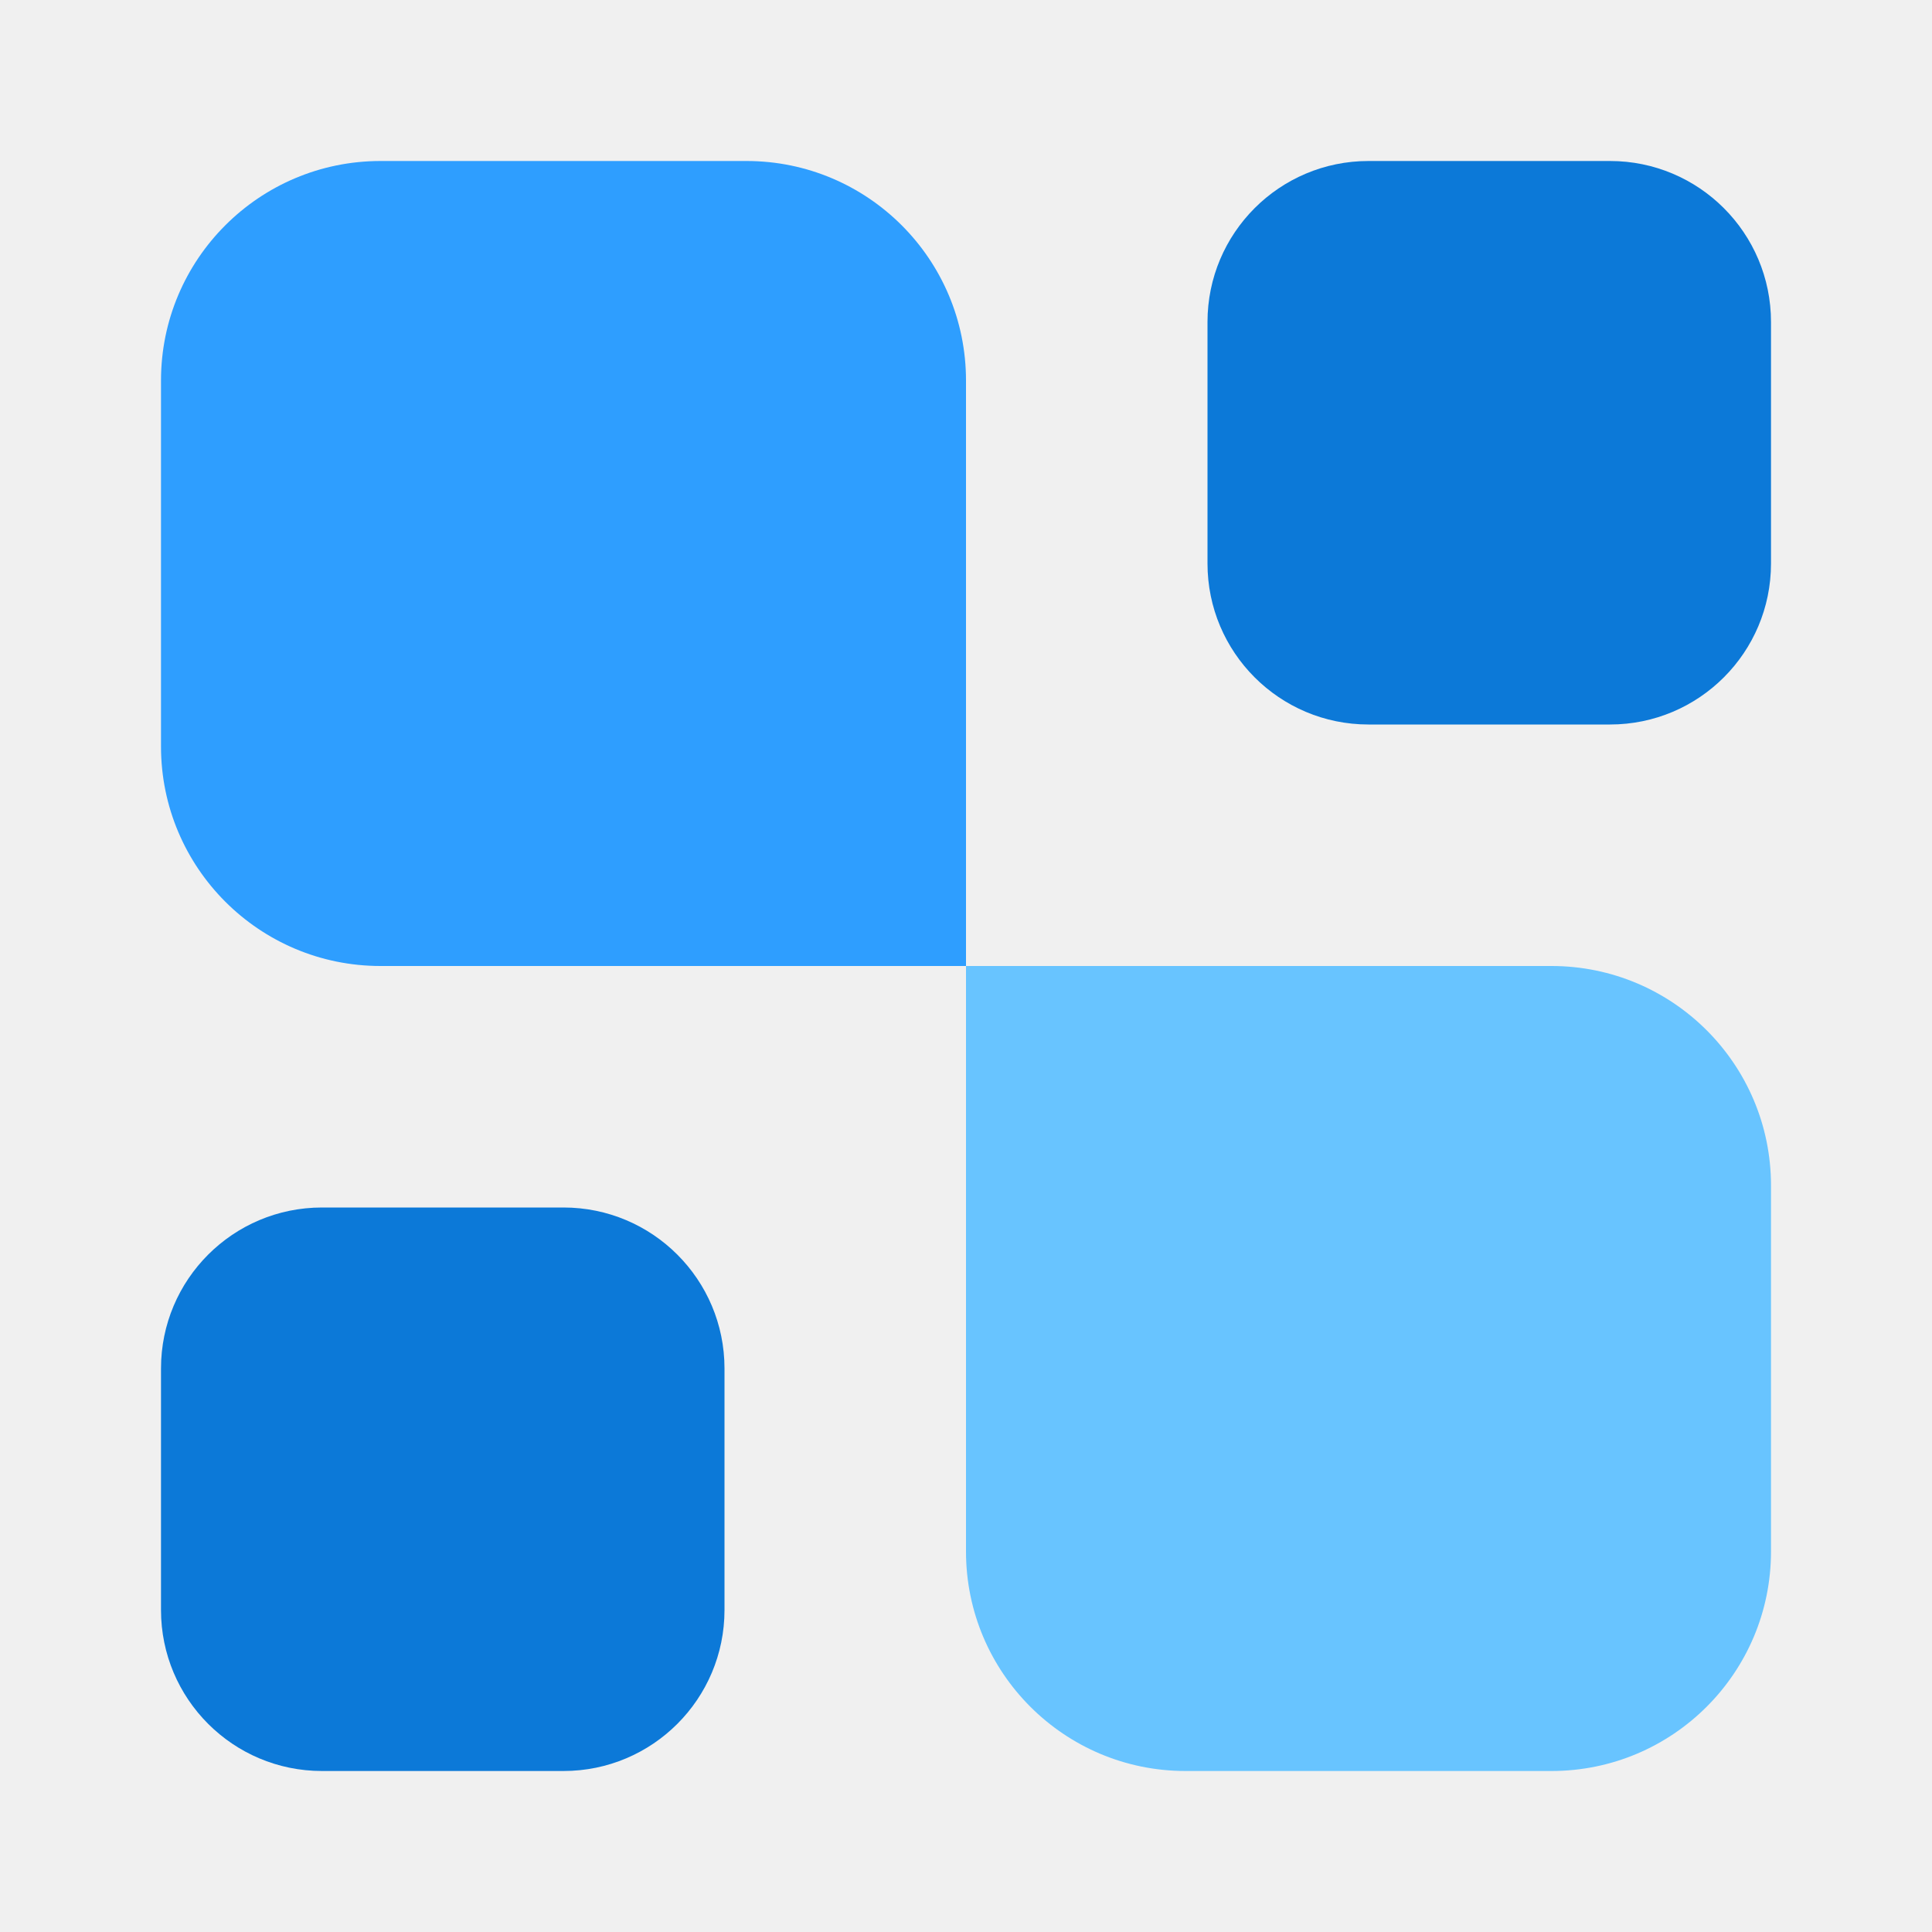
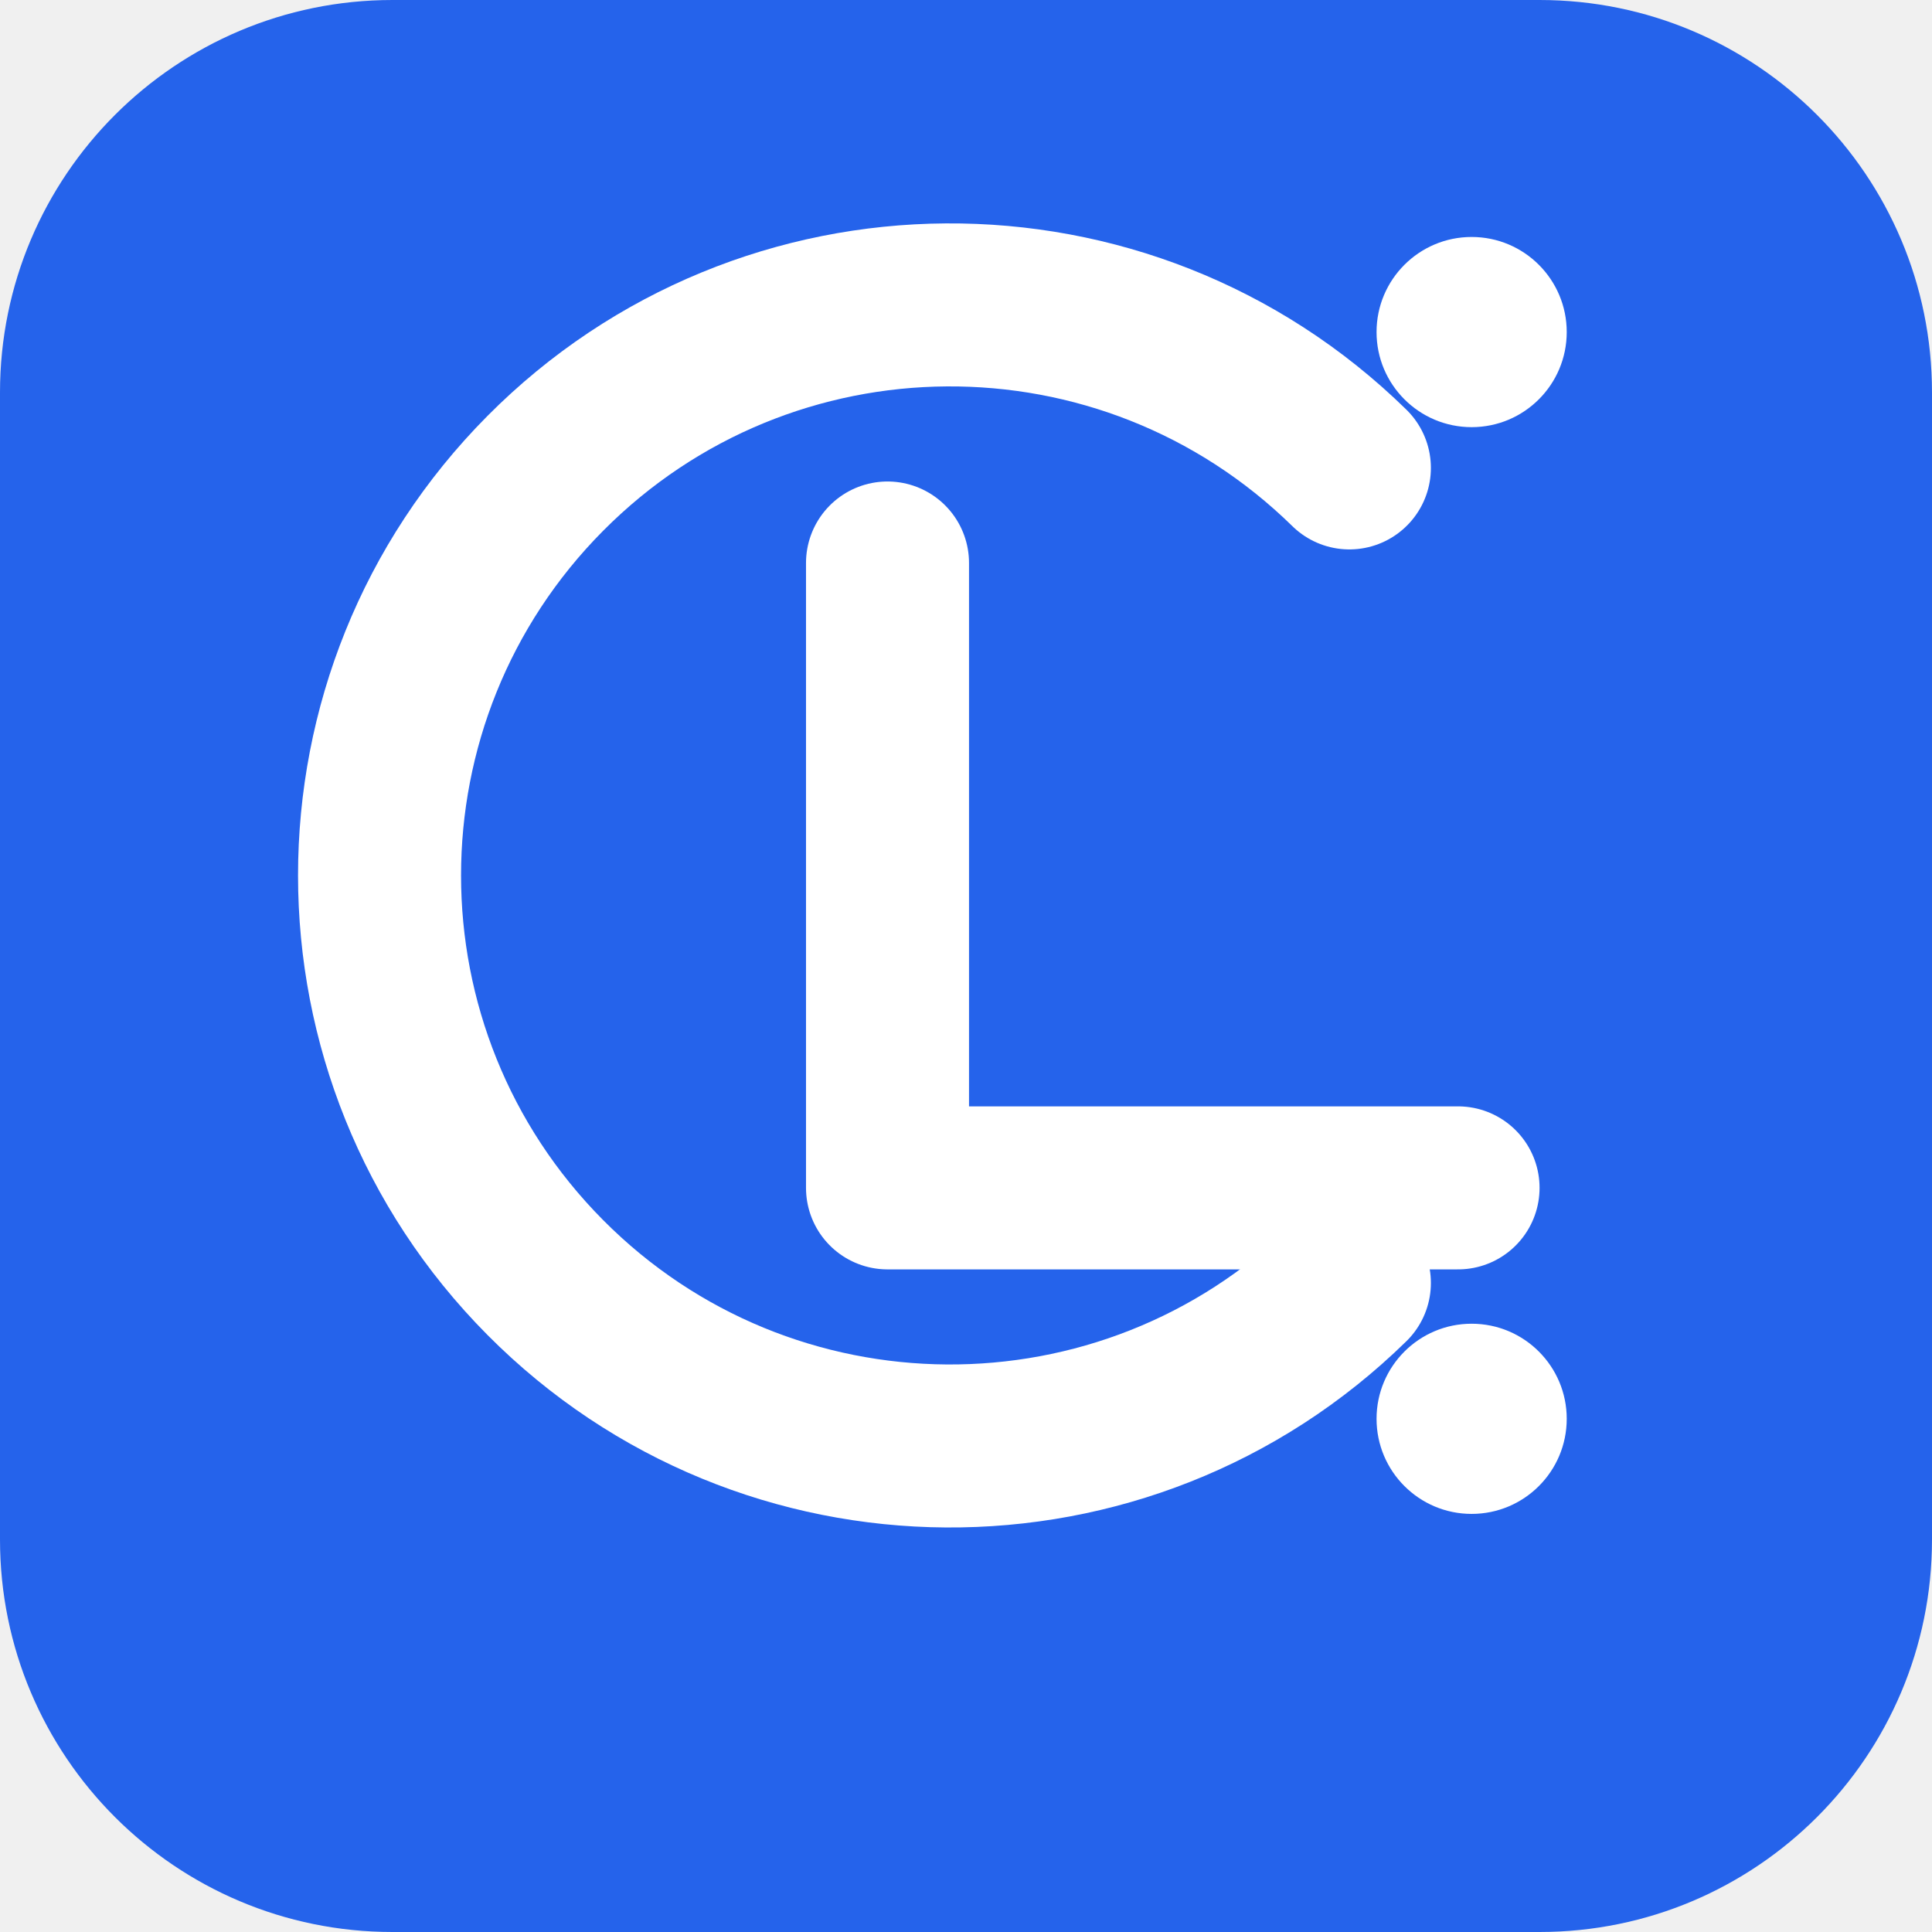
- <svg xmlns="http://www.w3.org/2000/svg" width="24" height="24" viewBox="0 0 24 24" fill="none">
-   <path d="M22 19.273C22 20.779 20.779 22 19.273 22H14.727C13.221 22 12 20.779 12 19.273V12H19.273C20.779 12 22 13.221 22 14.727V19.273Z" fill="#68C4FF" />
-   <path d="M20 2C21.105 2 22 2.895 22 4V7C22 8.105 21.105 9 20 9H17C15.895 9 15 8.105 15 7V4C15 2.895 15.895 2 17 2H20Z" fill="#0C79D8" />
-   <path d="M7 15C8.105 15 9 15.895 9 17V20C9 21.105 8.105 22 7 22H4C2.895 22 2 21.105 2 20V17C2 15.895 2.895 15 4 15H7Z" fill="#0C79D8" />
-   <path d="M12 12H4.727C3.221 12 2 10.779 2 9.273V4.727C2 3.221 3.221 2 4.727 2H9.273C10.779 2 12 3.221 12 4.727V12Z" fill="#2E9EFF" />
+ <svg xmlns="http://www.w3.org/2000/svg" width="128" height="128" viewBox="0 0 128 128">
+   <rect width="128" height="128" rx="26" fill="#2563EB" />
+   <g transform="translate(12 4) scale(0.9)" fill="none" stroke="#FFFFFF" stroke-width="12" stroke-linecap="round" stroke-linejoin="round">
+     <path d="M86 30a42 42 0 1 0 0 60" />
+     <path d="M52 37v46h42" />
+     <circle cx="95" cy="20" r="7" fill="#FFFFFF" stroke="none" />
+     <circle cx="95" cy="100" r="7" fill="#FFFFFF" stroke="none" />
+   </g>
</svg>
